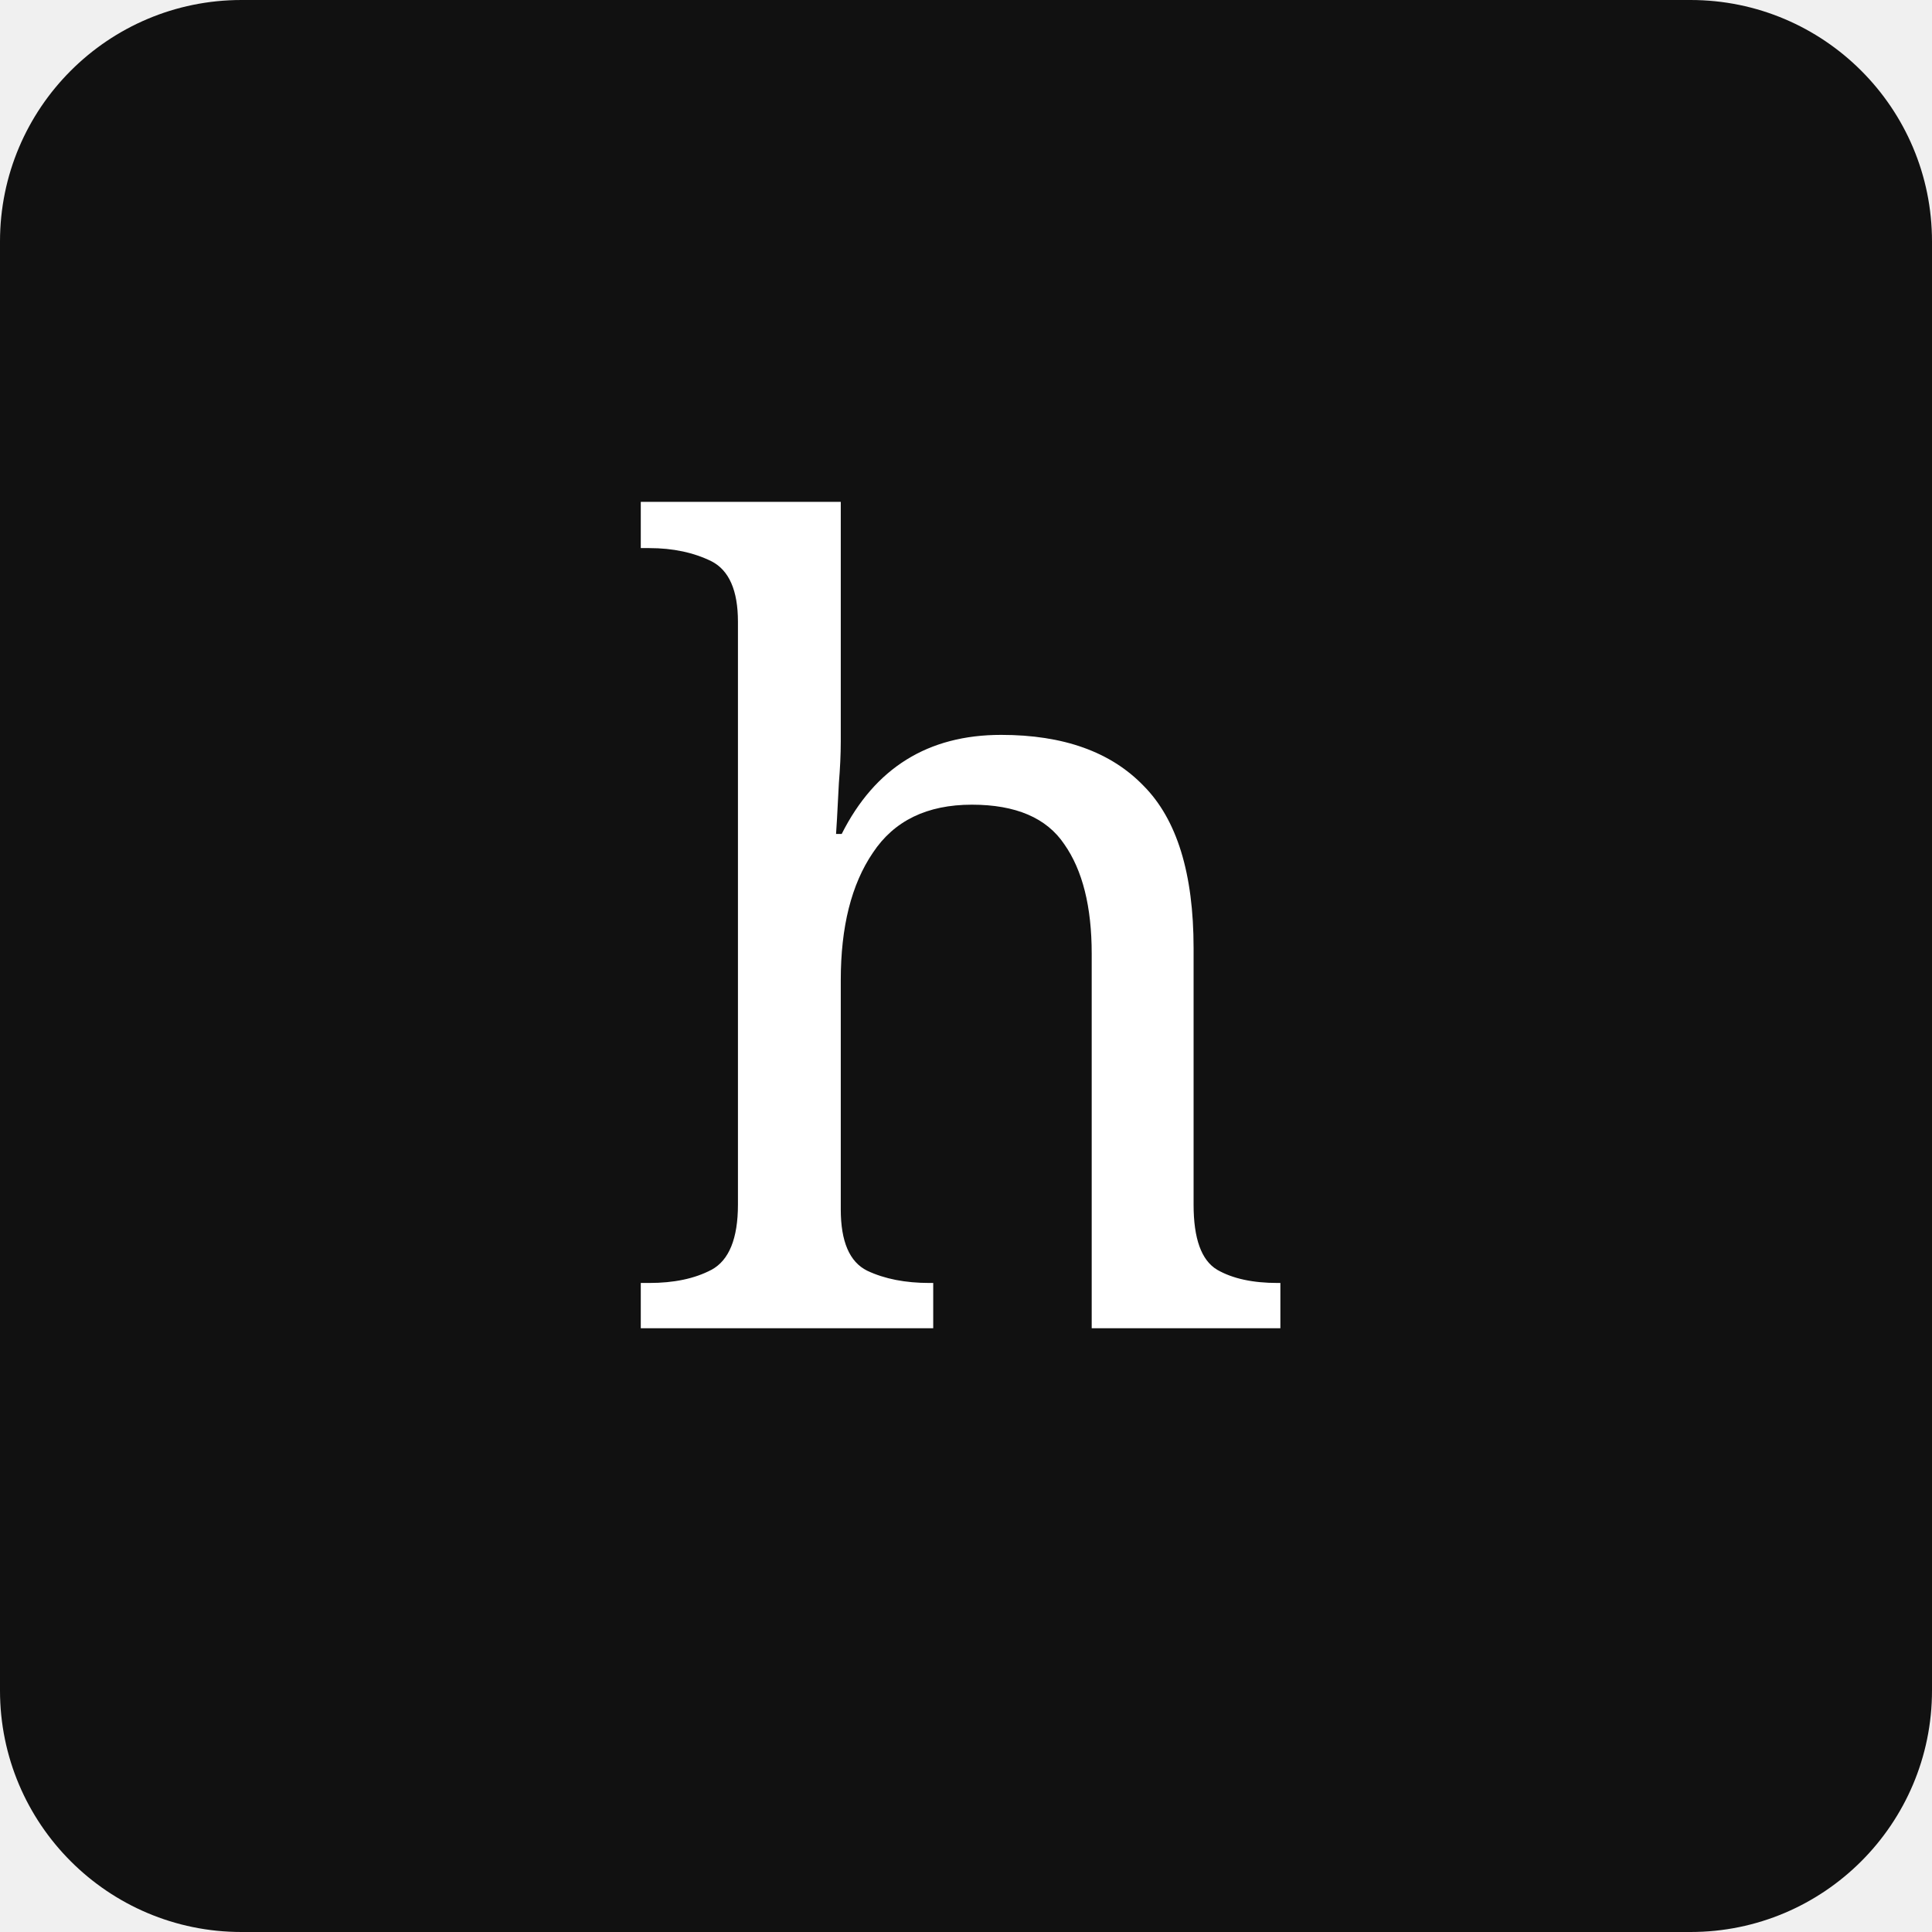
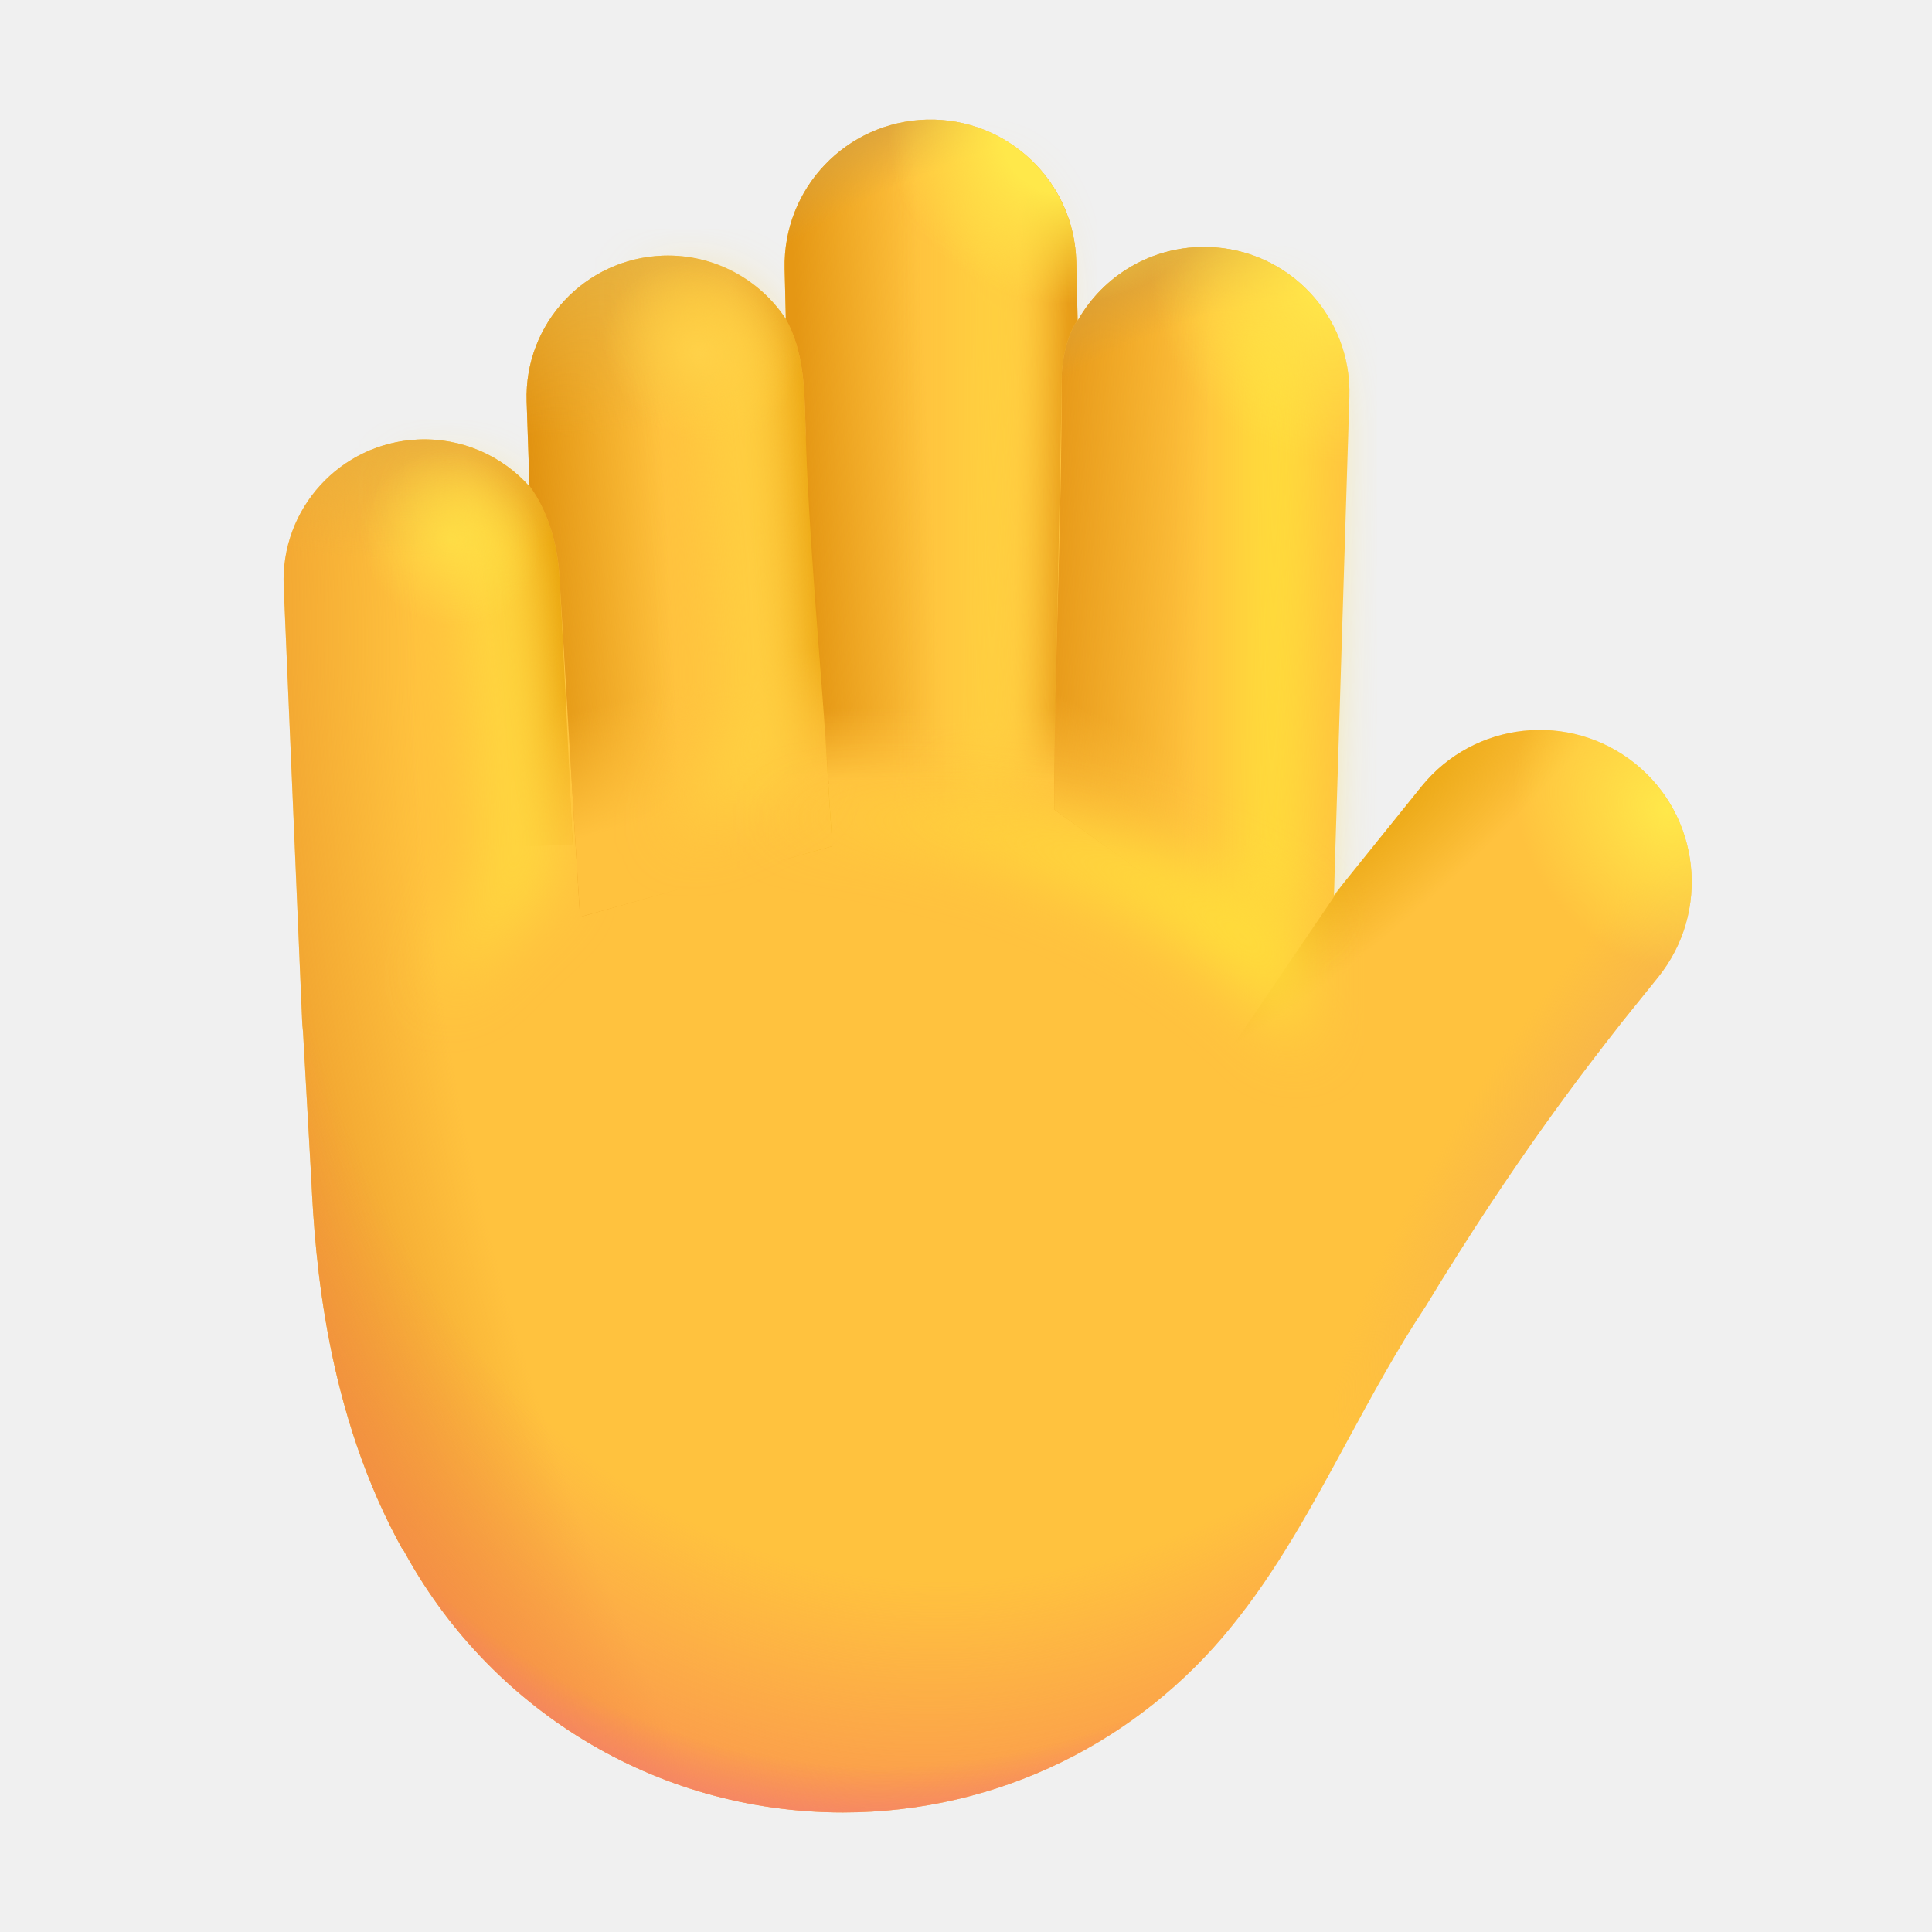
- <svg xmlns="http://www.w3.org/2000/svg" viewBox="0 0 32 32">
-   <rect width="32" height="32" fill="#111" rx="4" />
-   <text x="16" y="22" font-size="18" text-anchor="middle" font-family="serif" fill="white">h</text>
+ <svg xmlns="http://www.w3.org/2000/svg" width="32" height="32" viewBox="0 0 32 32" fill="none">
+   <path d="M12.996 4.453C12.965 3.119 14.02 2.013 15.354 1.981C16.688 1.95 17.794 3.005 17.826 4.339L17.849 5.312C18.274 4.561 19.091 4.064 20.015 4.091C21.345 4.13 22.391 5.242 22.35 6.572L22.094 14.827L23.544 13.027C24.416 11.947 25.997 11.775 27.08 12.645C28.164 13.516 28.336 15.103 27.463 16.186L26.84 16.959L26.834 16.968C26.261 17.701 25.088 19.203 23.617 21.631C23.143 22.343 22.731 23.103 22.319 23.862C21.732 24.945 21.147 26.024 20.384 26.957C18.869 28.825 16.555 30.02 13.961 30.02C10.816 30.02 8.082 28.263 6.685 25.678L6.68 25.686C5.406 23.405 5.219 20.881 5.156 19.53L5.019 17.088C5.012 17.025 5.006 16.962 5.004 16.898L4.699 9.708C4.644 8.426 5.636 7.341 6.917 7.28C7.649 7.245 8.318 7.551 8.77 8.058L8.723 6.652C8.68 5.36 9.692 4.278 10.984 4.234C11.828 4.206 12.582 4.628 13.016 5.284L12.996 4.453Z" fill="#FFC23E" />
+   <path d="M12.996 4.453C12.965 3.119 14.02 2.013 15.354 1.981C16.688 1.95 17.794 3.005 17.826 4.339L17.849 5.312C18.274 4.561 19.091 4.064 20.015 4.091C21.345 4.13 22.391 5.242 22.35 6.572L22.094 14.827L23.544 13.027C24.416 11.947 25.997 11.775 27.08 12.645C28.164 13.516 28.336 15.103 27.463 16.186L26.84 16.959L26.834 16.968C26.261 17.701 25.088 19.203 23.617 21.631C23.143 22.343 22.731 23.103 22.319 23.862C21.732 24.945 21.147 26.024 20.384 26.957C18.869 28.825 16.555 30.02 13.961 30.02C10.816 30.02 8.082 28.263 6.685 25.678L6.68 25.686C5.406 23.405 5.219 20.881 5.156 19.53L5.019 17.088C5.012 17.025 5.006 16.962 5.004 16.898L4.699 9.708C4.644 8.426 5.636 7.341 6.917 7.28C7.649 7.245 8.318 7.551 8.77 8.058L8.723 6.652C8.68 5.36 9.692 4.278 10.984 4.234C11.828 4.206 12.582 4.628 13.016 5.284L12.996 4.453Z" fill="url(#paint0_radial_20020_1463)" />
+   <path d="M12.996 4.453C12.965 3.119 14.02 2.013 15.354 1.981C16.688 1.95 17.794 3.005 17.826 4.339L17.849 5.312C18.274 4.561 19.091 4.064 20.015 4.091C21.345 4.13 22.391 5.242 22.35 6.572L22.094 14.827L23.544 13.027C24.416 11.947 25.997 11.775 27.08 12.645C28.164 13.516 28.336 15.103 27.463 16.186L26.84 16.959L26.834 16.968C26.261 17.701 25.088 19.203 23.617 21.631C23.143 22.343 22.731 23.103 22.319 23.862C21.732 24.945 21.147 26.024 20.384 26.957C18.869 28.825 16.555 30.02 13.961 30.02C10.816 30.02 8.082 28.263 6.685 25.678L6.68 25.686C5.406 23.405 5.219 20.881 5.156 19.53L5.019 17.088C5.012 17.025 5.006 16.962 5.004 16.898L4.699 9.708C4.644 8.426 5.636 7.341 6.917 7.28C7.649 7.245 8.318 7.551 8.77 8.058L8.723 6.652C8.68 5.36 9.692 4.278 10.984 4.234C11.828 4.206 12.582 4.628 13.016 5.284L12.996 4.453Z" fill="url(#paint1_radial_20020_1463)" />
+   <path d="M12.996 4.453C12.965 3.119 14.02 2.013 15.354 1.981C16.688 1.95 17.794 3.005 17.826 4.339L17.849 5.312C18.274 4.561 19.091 4.064 20.015 4.091C21.345 4.13 22.391 5.242 22.35 6.572L22.094 14.827L23.544 13.027C24.416 11.947 25.997 11.775 27.08 12.645C28.164 13.516 28.336 15.103 27.463 16.186L26.84 16.959L26.834 16.968C26.261 17.701 25.088 19.203 23.617 21.631C23.143 22.343 22.731 23.103 22.319 23.862C21.732 24.945 21.147 26.024 20.384 26.957C18.869 28.825 16.555 30.02 13.961 30.02C10.816 30.02 8.082 28.263 6.685 25.678L6.68 25.686C5.406 23.405 5.219 20.881 5.156 19.53L5.019 17.088C5.012 17.025 5.006 16.962 5.004 16.898L4.699 9.708C4.644 8.426 5.636 7.341 6.917 7.28C7.649 7.245 8.318 7.551 8.77 8.058L8.723 6.652C8.68 5.36 9.692 4.278 10.984 4.234C11.828 4.206 12.582 4.628 13.016 5.284L12.996 4.453Z" fill="url(#paint2_radial_20020_1463)" />
+   <path d="M12.996 4.453C12.965 3.119 14.02 2.013 15.354 1.981C16.688 1.95 17.794 3.005 17.826 4.339L17.849 5.312C18.274 4.561 19.091 4.064 20.015 4.091C21.345 4.13 22.391 5.242 22.35 6.572L22.094 14.827L23.544 13.027C24.416 11.947 25.997 11.775 27.08 12.645C28.164 13.516 28.336 15.103 27.463 16.186L26.84 16.959L26.834 16.968C26.261 17.701 25.088 19.203 23.617 21.631C23.143 22.343 22.731 23.103 22.319 23.862C21.732 24.945 21.147 26.024 20.384 26.957C18.869 28.825 16.555 30.02 13.961 30.02C10.816 30.02 8.082 28.263 6.685 25.678L6.68 25.686C5.406 23.405 5.219 20.881 5.156 19.53L5.019 17.088C5.012 17.025 5.006 16.962 5.004 16.898L4.699 9.708C4.644 8.426 5.636 7.341 6.917 7.28C7.649 7.245 8.318 7.551 8.77 8.058L8.723 6.652C8.68 5.36 9.692 4.278 10.984 4.234C11.828 4.206 12.582 4.628 13.016 5.284L12.996 4.453Z" fill="url(#paint3_radial_20020_1463)" />
+   <path d="M4.886 14.129L4.699 9.708C4.644 8.426 5.636 7.341 6.917 7.28C7.649 7.245 8.318 7.551 8.77 8.058L8.77 8.049C8.949 8.286 9.222 8.793 9.266 9.545C9.322 10.514 9.435 12.912 9.485 13.991L4.886 14.129Z" fill="url(#paint4_linear_20020_1463)" />
+   <path d="M4.886 14.129L4.699 9.708C4.644 8.426 5.636 7.341 6.917 7.28C7.649 7.245 8.318 7.551 8.77 8.058L8.77 8.049C8.949 8.286 9.222 8.793 9.266 9.545C9.322 10.514 9.435 12.912 9.485 13.991L4.886 14.129Z" fill="url(#paint5_linear_20020_1463)" />
+   <path d="M4.886 14.129L4.699 9.708C4.644 8.426 5.636 7.341 6.917 7.28C7.649 7.245 8.318 7.551 8.77 8.058L8.77 8.049C8.949 8.286 9.222 8.793 9.266 9.545C9.322 10.514 9.435 12.912 9.485 13.991L4.886 14.129Z" fill="url(#paint6_radial_20020_1463)" />
+   <g filter="url(#filter0_f_20020_1463)">
+     <path d="M7.664 9.452C7.564 8.381 7.024 8.155 6.571 8.155C7.789 7.623 8.696 8.342 8.789 9.452L9.18 14.639L7.227 16.561L7.992 14.373C7.992 13.144 7.758 10.452 7.664 9.452Z" fill="#FFD93F" />
+   </g>
+   <path d="M8.77 8.049C8.949 8.286 9.222 8.793 9.266 9.545C9.301 10.145 9.497 13.468 9.608 15.188L13.786 14.016L13.343 7.136C13.326 6.504 13.332 5.851 13.016 5.283C12.582 4.628 11.828 4.206 10.984 4.234C9.692 4.278 8.68 5.36 8.723 6.652L8.77 8.049Z" fill="url(#paint7_linear_20020_1463)" />
+   <path d="M8.77 8.049C8.949 8.286 9.222 8.793 9.266 9.545C9.301 10.145 9.497 13.468 9.608 15.188L13.786 14.016L13.343 7.136C13.326 6.504 13.332 5.851 13.016 5.283C12.582 4.628 11.828 4.206 10.984 4.234C9.692 4.278 8.68 5.36 8.723 6.652L8.77 8.049Z" fill="url(#paint8_linear_20020_1463)" />
+   <path d="M8.77 8.049C8.949 8.286 9.222 8.793 9.266 9.545C9.301 10.145 9.497 13.468 9.608 15.188L13.786 14.016L13.343 7.136C13.326 6.504 13.332 5.851 13.016 5.283C12.582 4.628 11.828 4.206 10.984 4.234C9.692 4.278 8.68 5.36 8.723 6.652L8.77 8.049Z" fill="url(#paint9_linear_20020_1463)" />
+   <path d="M8.77 8.049C8.949 8.286 9.222 8.793 9.266 9.545C9.301 10.145 9.497 13.468 9.608 15.188L13.786 14.016L13.343 7.136C13.326 6.504 13.332 5.851 13.016 5.283C12.582 4.628 11.828 4.206 10.984 4.234C9.692 4.278 8.68 5.36 8.723 6.652L8.77 8.049Z" fill="url(#paint10_radial_20020_1463)" />
+   <g filter="url(#filter1_f_20020_1463)">
+     <path d="M11.662 6.266C11.562 5.195 11.021 4.969 10.568 4.969C11.787 4.437 12.693 5.156 12.787 6.266L13.215 12.934L11.201 13.866L11.777 12.591C11.952 12.203 12.044 11.783 12.027 11.358C11.966 9.831 11.742 7.124 11.662 6.266Z" fill="#FFD141" />
+   </g>
+   <path d="M17.584 6.284C17.584 5.827 17.75 5.42 17.848 5.307L17.849 5.304L17.826 4.339C17.794 3.005 16.688 1.95 15.354 1.981C14.02 2.013 12.965 3.119 12.996 4.453L13.016 5.284C13.31 5.812 13.325 6.416 13.34 7.007C13.384 8.817 13.61 11.179 13.727 12.987C15.164 12.987 16.399 12.987 17.463 12.987C17.488 11.021 17.584 6.928 17.584 6.284Z" fill="url(#paint11_linear_20020_1463)" />
+   <path d="M17.584 6.284C17.584 5.827 17.75 5.42 17.848 5.307L17.849 5.304L17.826 4.339C17.794 3.005 16.688 1.95 15.354 1.981C14.02 2.013 12.965 3.119 12.996 4.453L13.016 5.284C13.31 5.812 13.325 6.416 13.34 7.007C13.384 8.817 13.61 11.179 13.727 12.987C15.164 12.987 16.399 12.987 17.463 12.987C17.488 11.021 17.584 6.928 17.584 6.284Z" fill="url(#paint12_linear_20020_1463)" />
+   <path d="M17.584 6.284C17.584 5.827 17.75 5.42 17.848 5.307L17.849 5.304L17.826 4.339C17.794 3.005 16.688 1.95 15.354 1.981C14.02 2.013 12.965 3.119 12.996 4.453L13.016 5.284C13.31 5.812 13.325 6.416 13.34 7.007C13.384 8.817 13.61 11.179 13.727 12.987C15.164 12.987 16.399 12.987 17.463 12.987C17.488 11.021 17.584 6.928 17.584 6.284Z" fill="url(#paint13_linear_20020_1463)" />
+   <path d="M17.584 6.284C17.584 5.827 17.75 5.42 17.848 5.307L17.849 5.304L17.826 4.339C17.794 3.005 16.688 1.95 15.354 1.981C14.02 2.013 12.965 3.119 12.996 4.453L13.016 5.284C13.31 5.812 13.325 6.416 13.34 7.007C13.384 8.817 13.61 11.179 13.727 12.987C15.164 12.987 16.399 12.987 17.463 12.987C17.488 11.021 17.584 6.928 17.584 6.284Z" fill="url(#paint14_radial_20020_1463)" />
+   <g filter="url(#filter2_f_20020_1463)">
+     <path d="M15.799 3.008V13.118H17.002C17.056 10.994 17.164 6.369 17.164 4.861C17.164 3.352 16.254 2.997 15.799 3.008Z" fill="#FFD140" />
+   </g>
+   <path d="M17.848 5.307C17.75 5.42 17.584 5.827 17.584 6.284C17.584 8.89 17.463 10.804 17.463 13.41L22.094 16.726L22.094 14.825L22.35 6.572C22.391 5.241 21.345 4.13 20.015 4.091C19.091 4.064 18.274 4.561 17.849 5.312L17.849 5.305L17.848 5.307Z" fill="url(#paint15_linear_20020_1463)" />
+   <path d="M17.848 5.307C17.75 5.42 17.584 5.827 17.584 6.284C17.584 8.89 17.463 10.804 17.463 13.41L22.094 16.726L22.094 14.825L22.35 6.572C22.391 5.241 21.345 4.13 20.015 4.091C19.091 4.064 18.274 4.561 17.849 5.312L17.849 5.305L17.848 5.307Z" fill="url(#paint16_linear_20020_1463)" />
+   <path d="M17.848 5.307C17.75 5.42 17.584 5.827 17.584 6.284C17.584 8.89 17.463 10.804 17.463 13.41L22.094 16.726L22.094 14.825L22.35 6.572C22.391 5.241 21.345 4.13 20.015 4.091C19.091 4.064 18.274 4.561 17.849 5.312L17.849 5.305L17.848 5.307Z" fill="url(#paint17_radial_20020_1463)" />
+   <g filter="url(#filter3_f_20020_1463)">
+     <path d="M20.433 5.078V15.188H21.635C21.689 13.064 21.798 8.44 21.798 6.931C21.798 5.423 20.888 5.067 20.433 5.078Z" fill="#FFDD3B" />
+   </g>
+   <path d="M22.219 14.672L23.544 13.027C24.416 11.947 25.997 11.775 27.08 12.645C28.164 13.516 28.336 15.103 27.463 16.186L26.84 16.959L26.834 16.968C26.261 17.701 25.088 19.203 23.617 21.631C23.19 22.272 22.813 22.953 22.442 23.636C19.284 21.948 19.745 18.773 20.448 17.279L22.219 14.672Z" fill="url(#paint18_radial_20020_1463)" />
+   <g filter="url(#filter4_f_20020_1463)">
+     <path d="M12.516 13.573C16.157 12.598 20.935 14.429 21.585 15.361V17.441C19.31 14.678 15.571 13.865 12.516 13.573Z" fill="url(#paint19_linear_20020_1463)" />
+   </g>
+   <path d="M12.996 4.453C12.965 3.119 14.02 2.013 15.354 1.981C16.688 1.95 17.794 3.005 17.826 4.339L17.849 5.312C18.274 4.561 19.091 4.064 20.015 4.091C21.345 4.13 22.391 5.242 22.35 6.572L22.094 14.827L23.544 13.027C24.416 11.947 25.997 11.775 27.08 12.645C28.164 13.516 28.336 15.103 27.463 16.186L26.84 16.959L26.834 16.968C26.261 17.701 25.088 19.203 23.617 21.631C23.143 22.343 22.731 23.103 22.319 23.862C21.732 24.945 21.147 26.024 20.384 26.957C18.869 28.825 16.555 30.02 13.961 30.02C10.816 30.02 8.082 28.263 6.685 25.678L6.68 25.686C5.406 23.405 5.219 20.881 5.156 19.53L5.019 17.088C5.012 17.025 5.006 16.962 5.004 16.898L4.699 9.708C4.644 8.426 5.636 7.341 6.917 7.28C7.649 7.245 8.318 7.551 8.77 8.058L8.723 6.652C8.68 5.36 9.692 4.278 10.984 4.234C11.828 4.206 12.582 4.628 13.016 5.284L12.996 4.453Z" fill="url(#paint20_radial_20020_1463)" />
+   <path d="M12.996 4.453C12.965 3.119 14.02 2.013 15.354 1.981C16.688 1.95 17.794 3.005 17.826 4.339L17.849 5.312C18.274 4.561 19.091 4.064 20.015 4.091C21.345 4.13 22.391 5.242 22.35 6.572L22.094 14.827L23.544 13.027C24.416 11.947 25.997 11.775 27.08 12.645C28.164 13.516 28.336 15.103 27.463 16.186L26.84 16.959L26.834 16.968C26.261 17.701 25.088 19.203 23.617 21.631C23.143 22.343 22.731 23.103 22.319 23.862C21.732 24.945 21.147 26.024 20.384 26.957C18.869 28.825 16.555 30.02 13.961 30.02C10.816 30.02 8.082 28.263 6.685 25.678L6.68 25.686C5.406 23.405 5.219 20.881 5.156 19.53L5.019 17.088C5.012 17.025 5.006 16.962 5.004 16.898L4.699 9.708C4.644 8.426 5.636 7.341 6.917 7.28C7.649 7.245 8.318 7.551 8.77 8.058L8.723 6.652C8.68 5.36 9.692 4.278 10.984 4.234C11.828 4.206 12.582 4.628 13.016 5.284L12.996 4.453Z" fill="url(#paint21_radial_20020_1463)" />
+   <path d="M12.996 4.453C12.965 3.119 14.02 2.013 15.354 1.981C16.688 1.95 17.794 3.005 17.826 4.339L17.849 5.312C18.274 4.561 19.091 4.064 20.015 4.091C21.345 4.13 22.391 5.242 22.35 6.572L22.094 14.827L23.544 13.027C24.416 11.947 25.997 11.775 27.08 12.645C28.164 13.516 28.336 15.103 27.463 16.186L26.84 16.959L26.834 16.968C26.261 17.701 25.088 19.203 23.617 21.631C23.143 22.343 22.731 23.103 22.319 23.862C21.732 24.945 21.147 26.024 20.384 26.957C18.869 28.825 16.555 30.02 13.961 30.02C10.816 30.02 8.082 28.263 6.685 25.678L6.68 25.686C5.406 23.405 5.219 20.881 5.156 19.53L5.019 17.088C5.012 17.025 5.006 16.962 5.004 16.898L4.699 9.708C4.644 8.426 5.636 7.341 6.917 7.28C7.649 7.245 8.318 7.551 8.77 8.058L8.723 6.652C8.68 5.36 9.692 4.278 10.984 4.234C11.828 4.206 12.582 4.628 13.016 5.284L12.996 4.453Z" fill="url(#paint22_radial_20020_1463)" />
+   <path d="M12.996 4.453C12.965 3.119 14.02 2.013 15.354 1.981C16.688 1.95 17.794 3.005 17.826 4.339L17.849 5.312C18.274 4.561 19.091 4.064 20.015 4.091C21.345 4.13 22.391 5.242 22.35 6.572L22.094 14.827L23.544 13.027C24.416 11.947 25.997 11.775 27.08 12.645C28.164 13.516 28.336 15.103 27.463 16.186L26.84 16.959L26.834 16.968C26.261 17.701 25.088 19.203 23.617 21.631C23.143 22.343 22.731 23.103 22.319 23.862C21.732 24.945 21.147 26.024 20.384 26.957C18.869 28.825 16.555 30.02 13.961 30.02C10.816 30.02 8.082 28.263 6.685 25.678L6.68 25.686C5.406 23.405 5.219 20.881 5.156 19.53L5.019 17.088C5.012 17.025 5.006 16.962 5.004 16.898L4.699 9.708C4.644 8.426 5.636 7.341 6.917 7.28C7.649 7.245 8.318 7.551 8.77 8.058L8.723 6.652C8.68 5.36 9.692 4.278 10.984 4.234C11.828 4.206 12.582 4.628 13.016 5.284L12.996 4.453Z" fill="url(#paint23_radial_20020_1463)" />
+   <path d="M12.996 4.453C12.965 3.119 14.02 2.013 15.354 1.981C16.688 1.95 17.794 3.005 17.826 4.339L17.849 5.312C18.274 4.561 19.091 4.064 20.015 4.091C21.345 4.13 22.391 5.242 22.35 6.572L22.094 14.827L23.544 13.027C24.416 11.947 25.997 11.775 27.08 12.645C28.164 13.516 28.336 15.103 27.463 16.186L26.84 16.959L26.834 16.968C26.261 17.701 25.088 19.203 23.617 21.631C23.143 22.343 22.731 23.103 22.319 23.862C21.732 24.945 21.147 26.024 20.384 26.957C18.869 28.825 16.555 30.02 13.961 30.02C10.816 30.02 8.082 28.263 6.685 25.678L6.68 25.686C5.406 23.405 5.219 20.881 5.156 19.53L5.019 17.088C5.012 17.025 5.006 16.962 5.004 16.898L4.699 9.708C4.644 8.426 5.636 7.341 6.917 7.28C7.649 7.245 8.318 7.551 8.77 8.058L8.723 6.652C8.68 5.36 9.692 4.278 10.984 4.234C11.828 4.206 12.582 4.628 13.016 5.284L12.996 4.453Z" fill="url(#paint24_radial_20020_1463)" fill-opacity="0.6" />
+   <defs>
+     <filter id="filter0_f_20020_1463" x="5.571" y="6.976" width="4.609" height="10.585" filterUnits="userSpaceOnUse" color-interpolation-filters="sRGB">
+       <feFlood flood-opacity="0" result="BackgroundImageFix" />
+       <feBlend mode="normal" in="SourceGraphic" in2="BackgroundImageFix" result="shape" />
+       <feGaussianBlur stdDeviation="0.5" result="effect1_foregroundBlur_20020_1463" />
+     </filter>
+     <filter id="filter1_f_20020_1463" x="9.568" y="3.79" width="4.647" height="11.076" filterUnits="userSpaceOnUse" color-interpolation-filters="sRGB">
+       <feFlood flood-opacity="0" result="BackgroundImageFix" />
+       <feBlend mode="normal" in="SourceGraphic" in2="BackgroundImageFix" result="shape" />
+       <feGaussianBlur stdDeviation="0.5" result="effect1_foregroundBlur_20020_1463" />
+     </filter>
+     <filter id="filter2_f_20020_1463" x="14.799" y="2.008" width="3.365" height="12.11" filterUnits="userSpaceOnUse" color-interpolation-filters="sRGB">
+       <feFlood flood-opacity="0" result="BackgroundImageFix" />
+       <feBlend mode="normal" in="SourceGraphic" in2="BackgroundImageFix" result="shape" />
+       <feGaussianBlur stdDeviation="0.5" result="effect1_foregroundBlur_20020_1463" />
+     </filter>
+     <filter id="filter3_f_20020_1463" x="19.433" y="4.078" width="3.365" height="12.11" filterUnits="userSpaceOnUse" color-interpolation-filters="sRGB">
+       <feFlood flood-opacity="0" result="BackgroundImageFix" />
+       <feBlend mode="normal" in="SourceGraphic" in2="BackgroundImageFix" result="shape" />
+       <feGaussianBlur stdDeviation="0.5" result="effect1_foregroundBlur_20020_1463" />
+     </filter>
+     <filter id="filter4_f_20020_1463" x="11.516" y="12.295" width="11.07" height="6.146" filterUnits="userSpaceOnUse" color-interpolation-filters="sRGB">
+       <feFlood flood-opacity="0" result="BackgroundImageFix" />
+       <feBlend mode="normal" in="SourceGraphic" in2="BackgroundImageFix" result="shape" />
+       <feGaussianBlur stdDeviation="0.5" result="effect1_foregroundBlur_20020_1463" />
+     </filter>
+     <radialGradient id="paint0_radial_20020_1463" cx="0" cy="0" r="1" gradientUnits="userSpaceOnUse" gradientTransform="translate(25.5308 17.4334) rotate(161.732) scale(21.3518 32.5551)">
+       <stop offset="0.818" stop-color="#E99329" stop-opacity="0" />
+       <stop offset="1" stop-color="#E99329" />
+     </radialGradient>
+     <radialGradient id="paint1_radial_20020_1463" cx="0" cy="0" r="1" gradientUnits="userSpaceOnUse" gradientTransform="translate(17.7202 7.81418) rotate(103.505) scale(24.9036 17.1915)">
+       <stop offset="0.751" stop-color="#F88456" stop-opacity="0" />
+       <stop offset="1" stop-color="#F88456" />
+     </radialGradient>
+     <radialGradient id="paint2_radial_20020_1463" cx="0" cy="0" r="1" gradientUnits="userSpaceOnUse" gradientTransform="translate(16.3582 7.811) rotate(98.2119) scale(22.9382 15.8347)">
+       <stop offset="0.937" stop-color="#F27A74" stop-opacity="0" />
+       <stop offset="1" stop-color="#F27A74" />
+     </radialGradient>
+     <radialGradient id="paint3_radial_20020_1463" cx="0" cy="0" r="1" gradientUnits="userSpaceOnUse" gradientTransform="translate(26.5705 18.0298) rotate(-144.583) scale(1.72555 7.38422)">
+       <stop stop-color="#F6B44B" />
+       <stop offset="1" stop-color="#F6B44B" stop-opacity="0" />
+     </radialGradient>
+     <linearGradient id="paint4_linear_20020_1463" x1="9.485" y1="10.936" x2="8.164" y2="11.123" gradientUnits="userSpaceOnUse">
+       <stop stop-color="#E79F08" />
+       <stop offset="1" stop-color="#E79F08" stop-opacity="0" />
+     </linearGradient>
+     <linearGradient id="paint5_linear_20020_1463" x1="9.664" y1="14.129" x2="8.289" y2="13.342" gradientUnits="userSpaceOnUse">
+       <stop stop-color="#FFC23E" />
+       <stop offset="1" stop-color="#FFC23E" stop-opacity="0" />
+     </linearGradient>
+     <radialGradient id="paint6_radial_20020_1463" cx="0" cy="0" r="1" gradientUnits="userSpaceOnUse" gradientTransform="translate(7.00804 7.0766) rotate(87.8255) scale(2.17344 5.42725)">
+       <stop stop-color="#E8AD3C" />
+       <stop offset="1" stop-color="#E8AD3C" stop-opacity="0" />
+     </radialGradient>
+     <linearGradient id="paint7_linear_20020_1463" x1="13.727" y1="9.311" x2="12.414" y2="9.405" gradientUnits="userSpaceOnUse">
+       <stop stop-color="#E79F08" />
+       <stop offset="1" stop-color="#E79F08" stop-opacity="0" />
+     </linearGradient>
+     <linearGradient id="paint8_linear_20020_1463" x1="8.722" y1="10.289" x2="11.119" y2="10.169" gradientUnits="userSpaceOnUse">
+       <stop stop-color="#DF8F0D" />
+       <stop offset="1" stop-color="#DF8F0D" stop-opacity="0" />
+     </linearGradient>
+     <linearGradient id="paint9_linear_20020_1463" x1="11.254" y1="14.888" x2="10.36" y2="11.581" gradientUnits="userSpaceOnUse">
+       <stop offset="0.405" stop-color="#FFC23E" />
+       <stop offset="1" stop-color="#FFC23E" stop-opacity="0" />
+     </linearGradient>
+     <radialGradient id="paint10_radial_20020_1463" cx="0" cy="0" r="1" gradientUnits="userSpaceOnUse" gradientTransform="translate(10.4199 3.73659) rotate(77.9639) scale(3.35183 5.94373)">
+       <stop stop-color="#E1AE3F" />
+       <stop offset="1" stop-color="#E8AD3C" stop-opacity="0" />
+     </radialGradient>
+     <linearGradient id="paint11_linear_20020_1463" x1="13.326" y1="8.133" x2="15.422" y2="8.028" gradientUnits="userSpaceOnUse">
+       <stop stop-color="#E59714" />
+       <stop offset="1" stop-color="#E59714" stop-opacity="0" />
+     </linearGradient>
+     <linearGradient id="paint12_linear_20020_1463" x1="17.652" y1="8.404" x2="16.809" y2="8.395" gradientUnits="userSpaceOnUse">
+       <stop stop-color="#E59714" />
+       <stop offset="1" stop-color="#E59714" stop-opacity="0" />
+     </linearGradient>
+     <linearGradient id="paint13_linear_20020_1463" x1="15.422" y1="13.554" x2="15.422" y2="11.747" gradientUnits="userSpaceOnUse">
+       <stop offset="0.348" stop-color="#FFC23E" />
+       <stop offset="1" stop-color="#FFC23E" stop-opacity="0" />
+     </linearGradient>
+     <radialGradient id="paint14_radial_20020_1463" cx="0" cy="0" r="1" gradientUnits="userSpaceOnUse" gradientTransform="translate(18.1395 10.8747) rotate(-116.651) scale(9.71133 11.3986)">
+       <stop offset="0.87" stop-color="#D8A13D" stop-opacity="0" />
+       <stop offset="1" stop-color="#D8A13D" />
+     </radialGradient>
+     <linearGradient id="paint15_linear_20020_1463" x1="17.262" y1="10.408" x2="19.907" y2="10.502" gradientUnits="userSpaceOnUse">
+       <stop stop-color="#E69717" />
+       <stop offset="1" stop-color="#E69717" stop-opacity="0" />
+     </linearGradient>
+     <linearGradient id="paint16_linear_20020_1463" x1="18.66" y1="14.32" x2="19.57" y2="12.565" gradientUnits="userSpaceOnUse">
+       <stop stop-color="#FFC23E" />
+       <stop offset="1" stop-color="#FFC23E" stop-opacity="0" />
+     </linearGradient>
+     <radialGradient id="paint17_radial_20020_1463" cx="0" cy="0" r="1" gradientUnits="userSpaceOnUse" gradientTransform="translate(22.6438 14.3014) rotate(-113.761) scale(10.8875 11.755)">
+       <stop offset="0.87" stop-color="#D8A13D" stop-opacity="0" />
+       <stop offset="1" stop-color="#D8A13D" />
+     </radialGradient>
+     <radialGradient id="paint18_radial_20020_1463" cx="0" cy="0" r="1" gradientUnits="userSpaceOnUse" gradientTransform="translate(22.5315 13.4714) rotate(48.5035) scale(1.83532 7.02491)">
+       <stop stop-color="#E7A30E" />
+       <stop offset="1" stop-color="#E7A30E" stop-opacity="0" />
+     </radialGradient>
+     <linearGradient id="paint19_linear_20020_1463" x1="20.415" y1="15.881" x2="8.355" y2="13.833" gradientUnits="userSpaceOnUse">
+       <stop stop-color="#FFDD3B" />
+       <stop offset="1" stop-color="#FFDD3B" stop-opacity="0" />
+     </linearGradient>
+     <radialGradient id="paint20_radial_20020_1463" cx="0" cy="0" r="1" gradientUnits="userSpaceOnUse" gradientTransform="translate(27.6071 13.4185) rotate(145.784) scale(2.39764 2.81036)">
+       <stop stop-color="#FFE84A" />
+       <stop offset="1" stop-color="#FFE84A" stop-opacity="0" />
+     </radialGradient>
+     <radialGradient id="paint21_radial_20020_1463" cx="0" cy="0" r="1" gradientUnits="userSpaceOnUse" gradientTransform="translate(21.9763 4.80052) rotate(130.365) scale(2.77561 2.99718)">
+       <stop stop-color="#FFE84A" />
+       <stop offset="1" stop-color="#FFE84A" stop-opacity="0" />
+     </radialGradient>
+     <radialGradient id="paint22_radial_20020_1463" cx="0" cy="0" r="1" gradientUnits="userSpaceOnUse" gradientTransform="translate(17.5352 2.31557) rotate(112.533) scale(2.69033 2.84931)">
+       <stop offset="0.325" stop-color="#FFE84A" />
+       <stop offset="1" stop-color="#FFE84A" stop-opacity="0" />
+     </radialGradient>
+     <radialGradient id="paint23_radial_20020_1463" cx="0" cy="0" r="1" gradientUnits="userSpaceOnUse" gradientTransform="translate(11.5872 5.85794) rotate(122.8) scale(1.41523 1.65613)">
+       <stop stop-color="#FFD148" />
+       <stop offset="1" stop-color="#FFCF41" stop-opacity="0" />
+     </radialGradient>
+     <radialGradient id="paint24_radial_20020_1463" cx="0" cy="0" r="1" gradientUnits="userSpaceOnUse" gradientTransform="translate(7.4632 8.92447) rotate(120.411) scale(1.41004 1.52259)">
+       <stop stop-color="#FFE84A" />
+       <stop offset="1" stop-color="#FFE84A" stop-opacity="0" />
+     </radialGradient>
+   </defs>
</svg>
